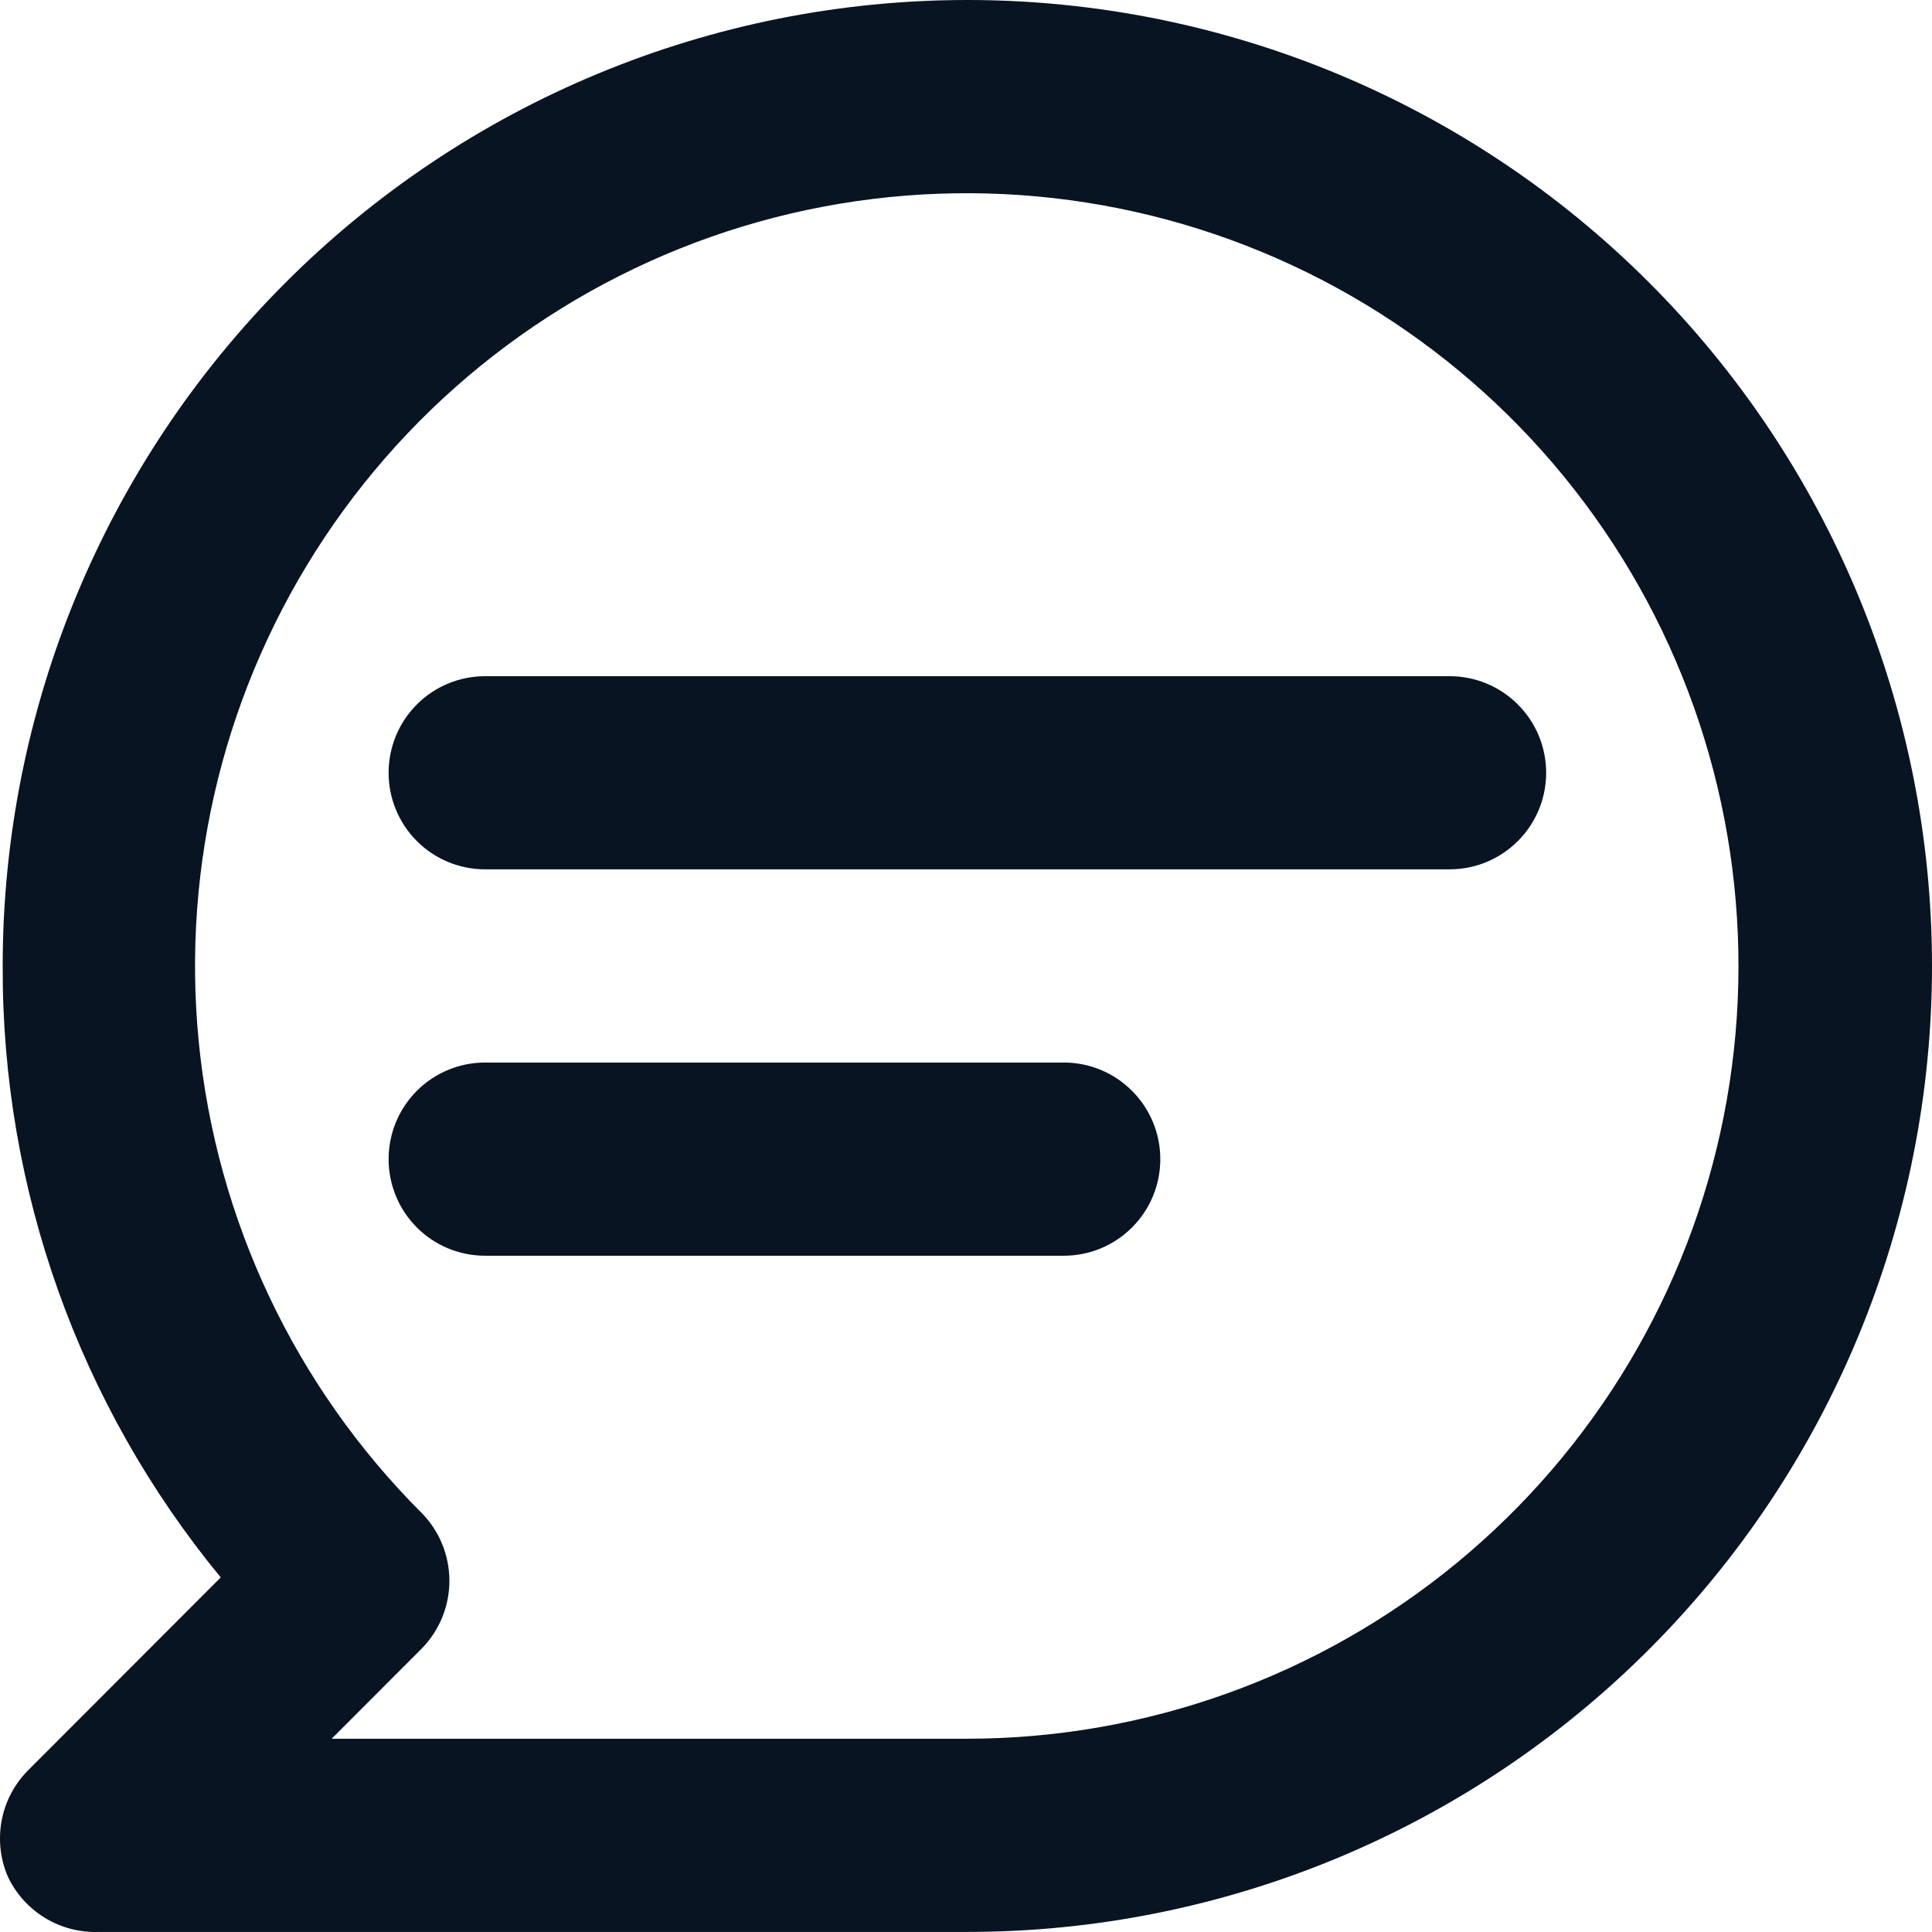
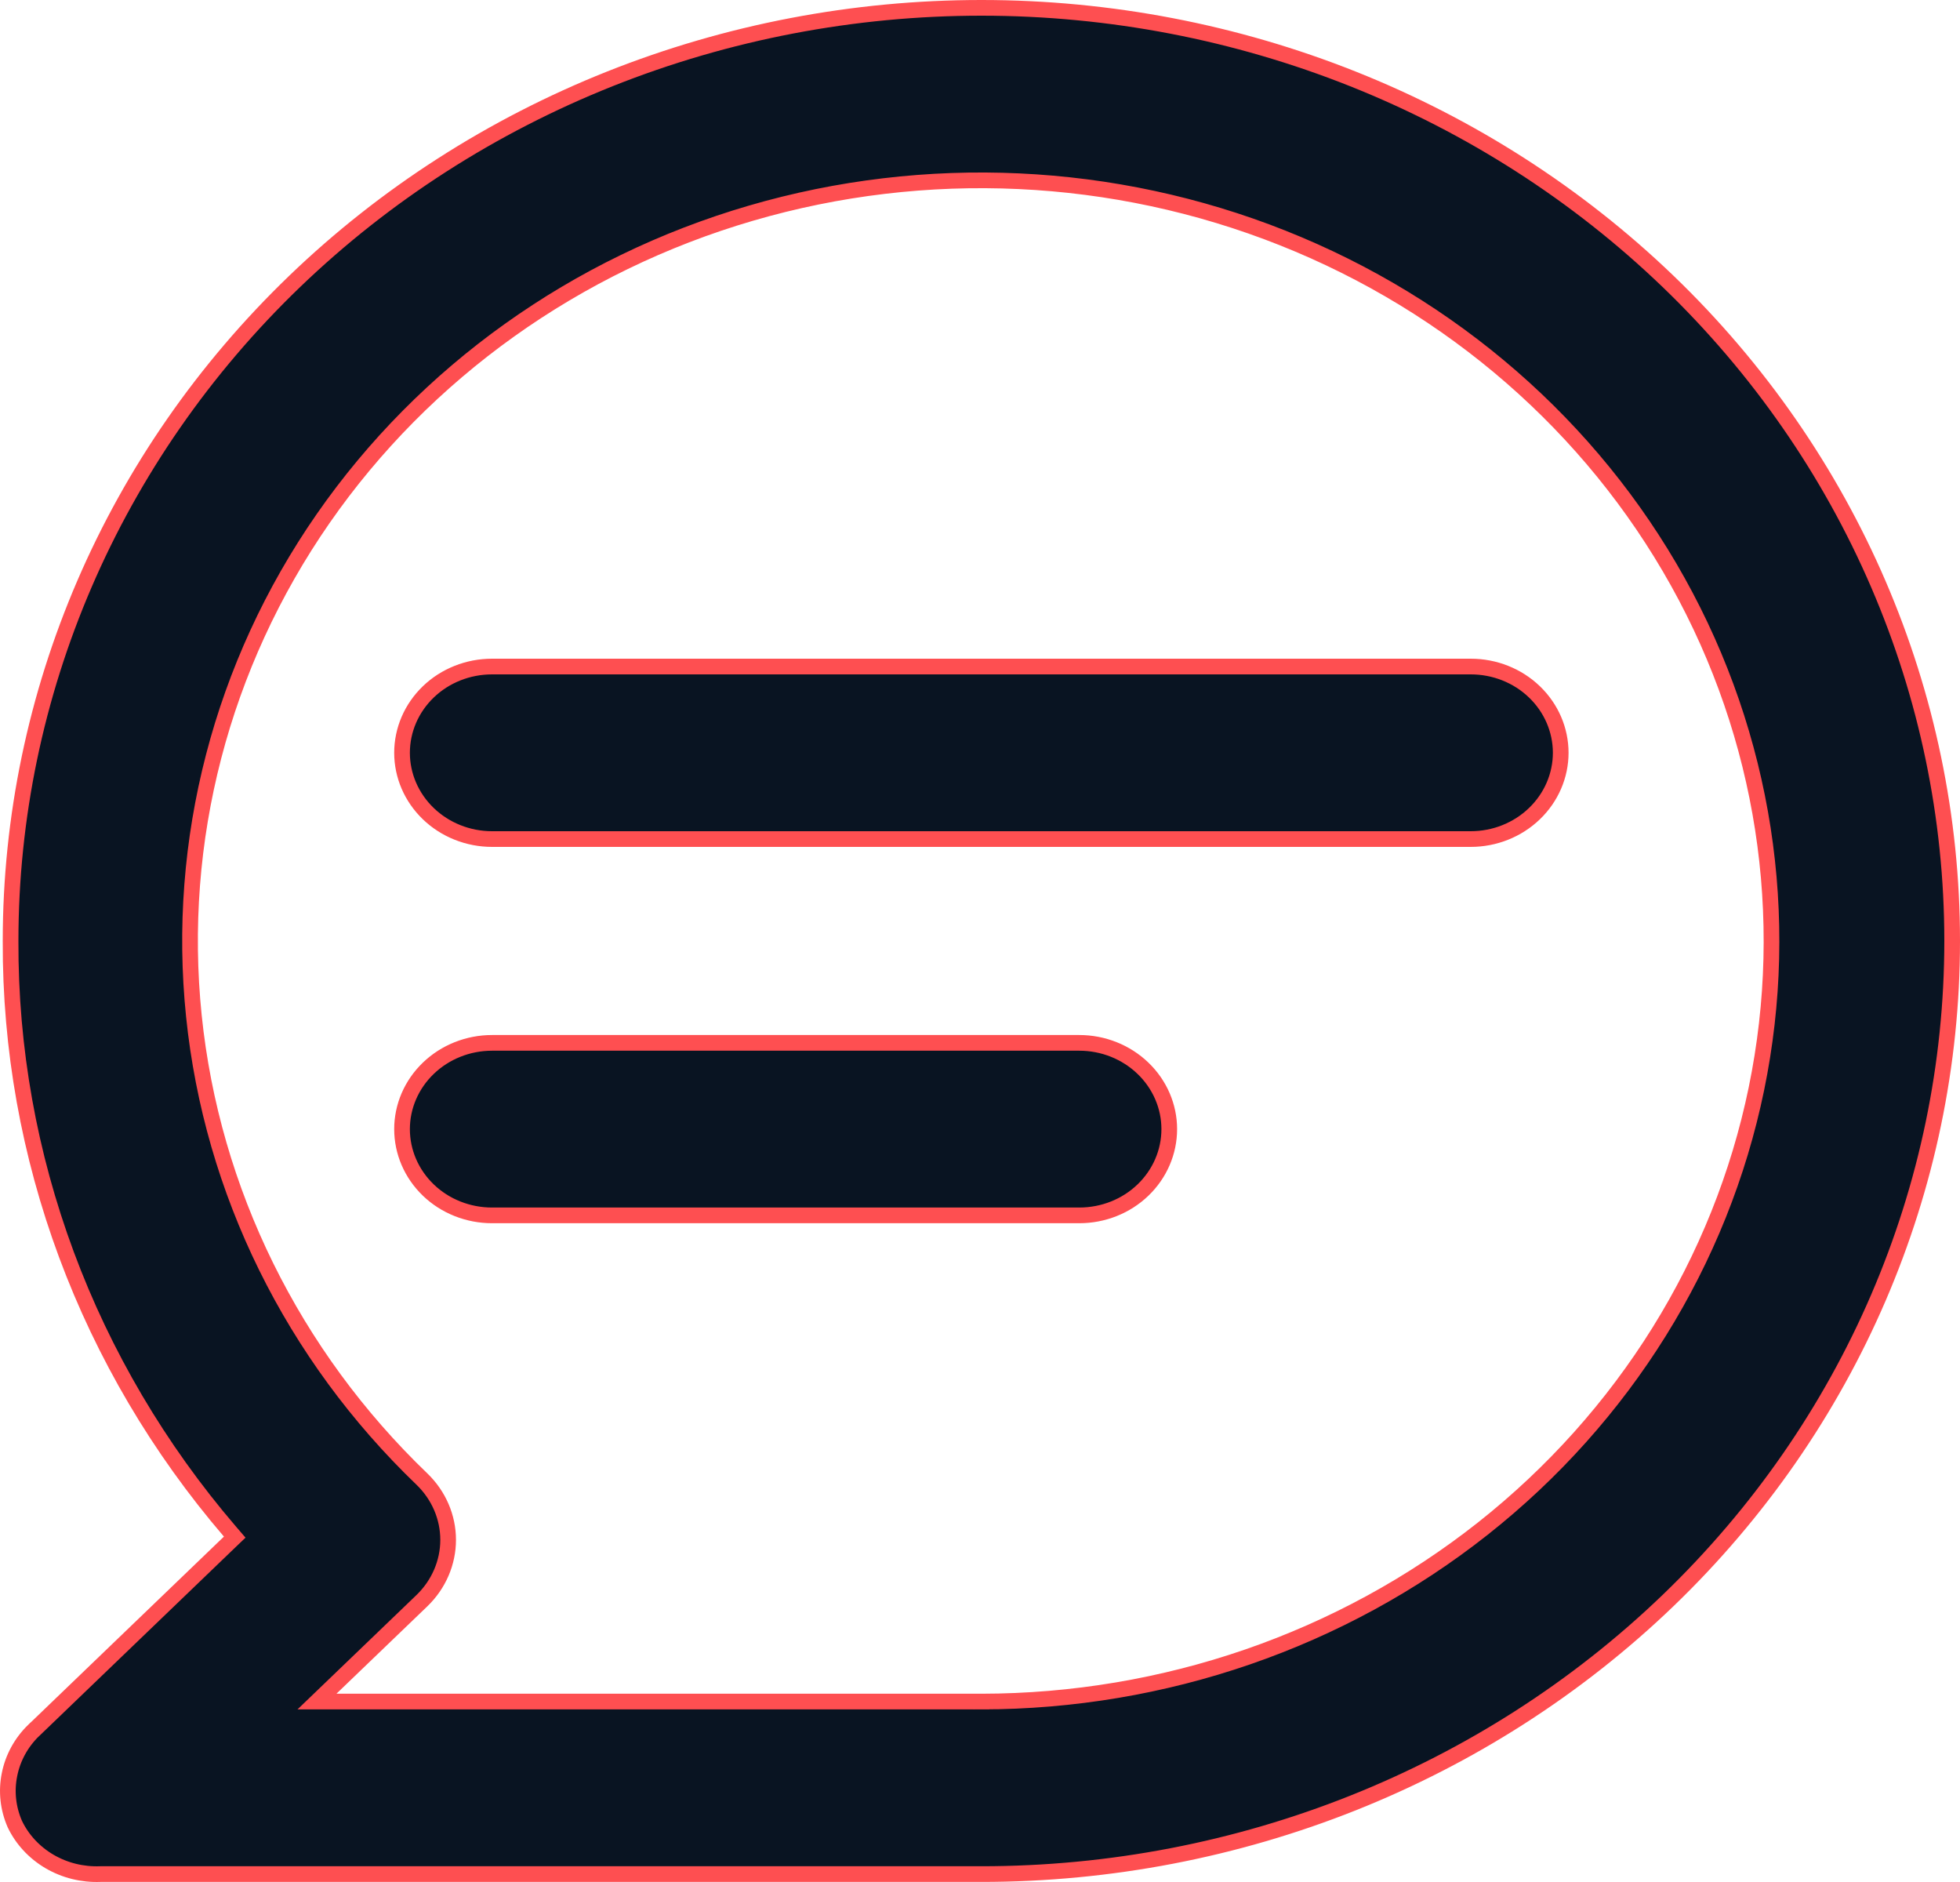
- <svg xmlns="http://www.w3.org/2000/svg" width="28" height="28" viewBox="0 0 28 28" fill="none">
-   <path d="M21.01 9.8H7.03C6.659 9.8 6.303 9.947 6.041 10.21C5.779 10.472 5.632 10.828 5.632 11.2C5.632 11.571 5.779 11.927 6.041 12.189C6.303 12.452 6.659 12.599 7.03 12.599H21.01C21.381 12.599 21.736 12.452 21.998 12.189C22.261 11.927 22.408 11.571 22.408 11.2C22.408 10.828 22.261 10.472 21.998 10.21C21.736 9.947 21.381 9.8 21.01 9.8ZM15.418 15.399H7.03C6.659 15.399 6.303 15.547 6.041 15.809C5.779 16.072 5.632 16.428 5.632 16.799C5.632 17.171 5.779 17.527 6.041 17.789C6.303 18.052 6.659 18.199 7.03 18.199H15.418C15.789 18.199 16.144 18.052 16.406 17.789C16.669 17.527 16.816 17.171 16.816 16.799C16.816 16.428 16.669 16.072 16.406 15.809C16.144 15.547 15.789 15.399 15.418 15.399ZM14.02 0C12.184 0 10.366 0.362 8.67 1.066C6.974 1.769 5.432 2.8 4.134 4.1C1.512 6.726 0.039 10.287 0.039 13.999C0.027 17.232 1.145 20.367 3.199 22.861L0.403 25.661C0.209 25.858 0.077 26.108 0.025 26.379C-0.027 26.651 0.002 26.932 0.109 27.187C0.225 27.439 0.414 27.65 0.65 27.795C0.887 27.939 1.161 28.01 1.437 27.999H14.02C17.727 27.999 21.284 26.524 23.905 23.898C26.527 21.273 28 17.712 28 13.999C28 10.287 26.527 6.726 23.905 4.1C21.284 1.475 17.727 0 14.02 0V0ZM14.02 25.199H4.807L6.107 23.897C6.367 23.635 6.513 23.28 6.513 22.91C6.513 22.54 6.367 22.185 6.107 21.923C4.276 20.092 3.136 17.682 2.881 15.104C2.626 12.525 3.272 9.938 4.708 7.783C6.144 5.628 8.282 4.038 10.757 3.284C13.233 2.531 15.893 2.66 18.284 3.65C20.675 4.639 22.649 6.429 23.871 8.713C25.092 10.997 25.485 13.635 24.982 16.176C24.479 18.718 23.111 21.006 21.113 22.651C19.114 24.297 16.607 25.197 14.02 25.199V25.199Z" fill="#091422" />
+ <svg xmlns="http://www.w3.org/2000/svg" width="25" height="24" viewBox="0 0 25 24" fill="none">
+   <path d="M0.135 12V11.999C0.135 8.845 1.439 5.819 3.76 3.587C4.91 2.481 6.275 1.605 7.778 1.006C9.28 0.408 10.891 0.1 12.518 0.1C15.803 0.1 18.953 1.355 21.275 3.587C23.596 5.819 24.9 8.845 24.9 11.999C24.9 15.154 23.596 18.18 21.275 20.412C18.953 22.644 15.803 23.899 12.518 23.899H1.283V23.899L1.279 23.899C1.051 23.908 0.826 23.852 0.631 23.738C0.437 23.624 0.283 23.458 0.189 23.261C0.102 23.062 0.078 22.843 0.121 22.631C0.163 22.418 0.27 22.222 0.429 22.067C0.429 22.067 0.429 22.067 0.43 22.067L2.926 19.667L2.994 19.602L2.932 19.53C1.114 17.41 0.124 14.746 0.135 12ZM4.222 21.527L4.043 21.699H4.292H12.518V21.6L12.518 21.699C14.85 21.697 17.11 20.918 18.913 19.494C20.715 18.07 21.949 16.088 22.403 13.886C22.857 11.684 22.503 9.398 21.401 7.42C20.299 5.441 18.518 3.892 16.362 3.035C14.206 2.178 11.808 2.067 9.577 2.719C7.345 3.371 5.417 4.748 4.121 6.614C2.825 8.481 2.243 10.722 2.473 12.956C2.703 15.19 3.732 17.278 5.383 18.863C5.597 19.07 5.716 19.348 5.716 19.637C5.716 19.926 5.596 20.205 5.383 20.411C5.383 20.411 5.383 20.411 5.383 20.411L4.222 21.527ZM6.276 8.5H18.759C19.065 8.5 19.357 8.616 19.572 8.823C19.787 9.03 19.907 9.309 19.907 9.6C19.907 9.89 19.787 10.169 19.572 10.376C19.357 10.583 19.065 10.7 18.759 10.7H6.276C5.971 10.7 5.678 10.583 5.463 10.376C5.248 10.169 5.128 9.89 5.128 9.6C5.128 9.309 5.248 9.03 5.463 8.823C5.678 8.616 5.971 8.5 6.276 8.5ZM6.276 13.299H13.766C14.072 13.299 14.364 13.416 14.579 13.623C14.794 13.83 14.914 14.109 14.914 14.399C14.914 14.69 14.794 14.969 14.579 15.176C14.364 15.383 14.072 15.499 13.766 15.499H6.276C5.971 15.499 5.678 15.383 5.463 15.176C5.248 14.969 5.128 14.69 5.128 14.399C5.128 14.109 5.248 13.83 5.463 13.623C5.678 13.416 5.971 13.299 6.276 13.299Z" fill="#091422" stroke="#FE4F51" stroke-width="0.2" />
</svg>
